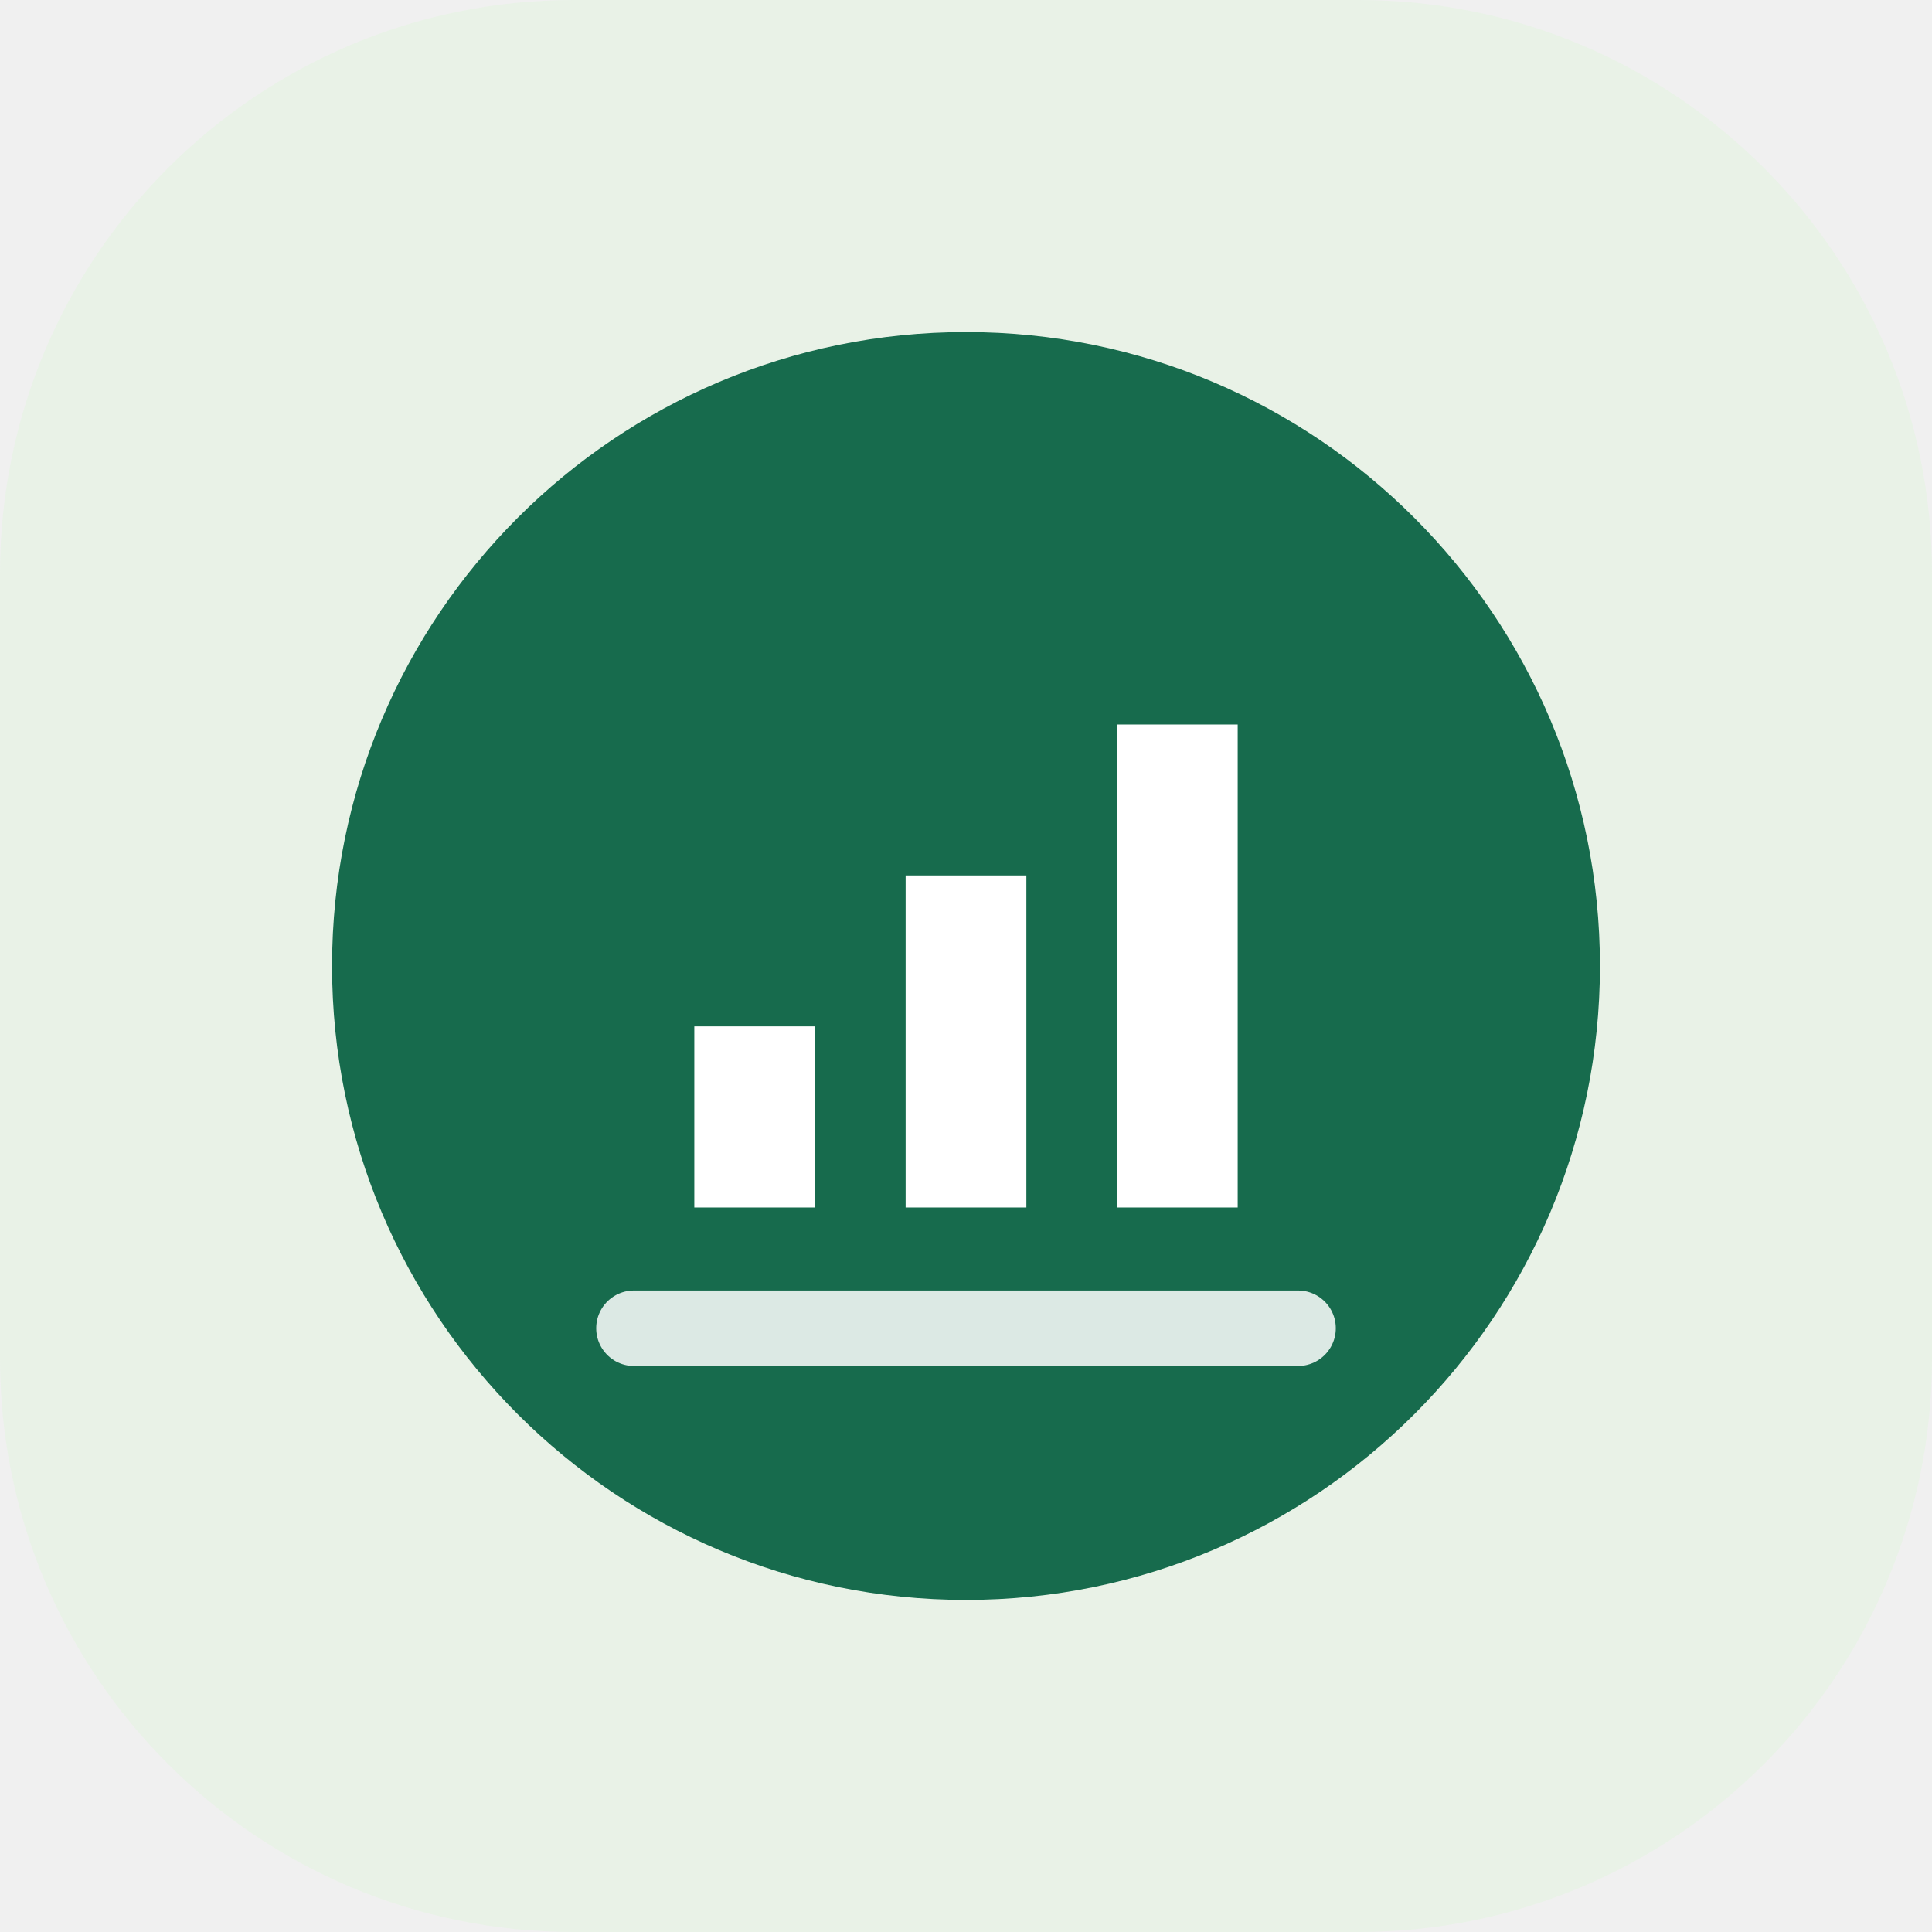
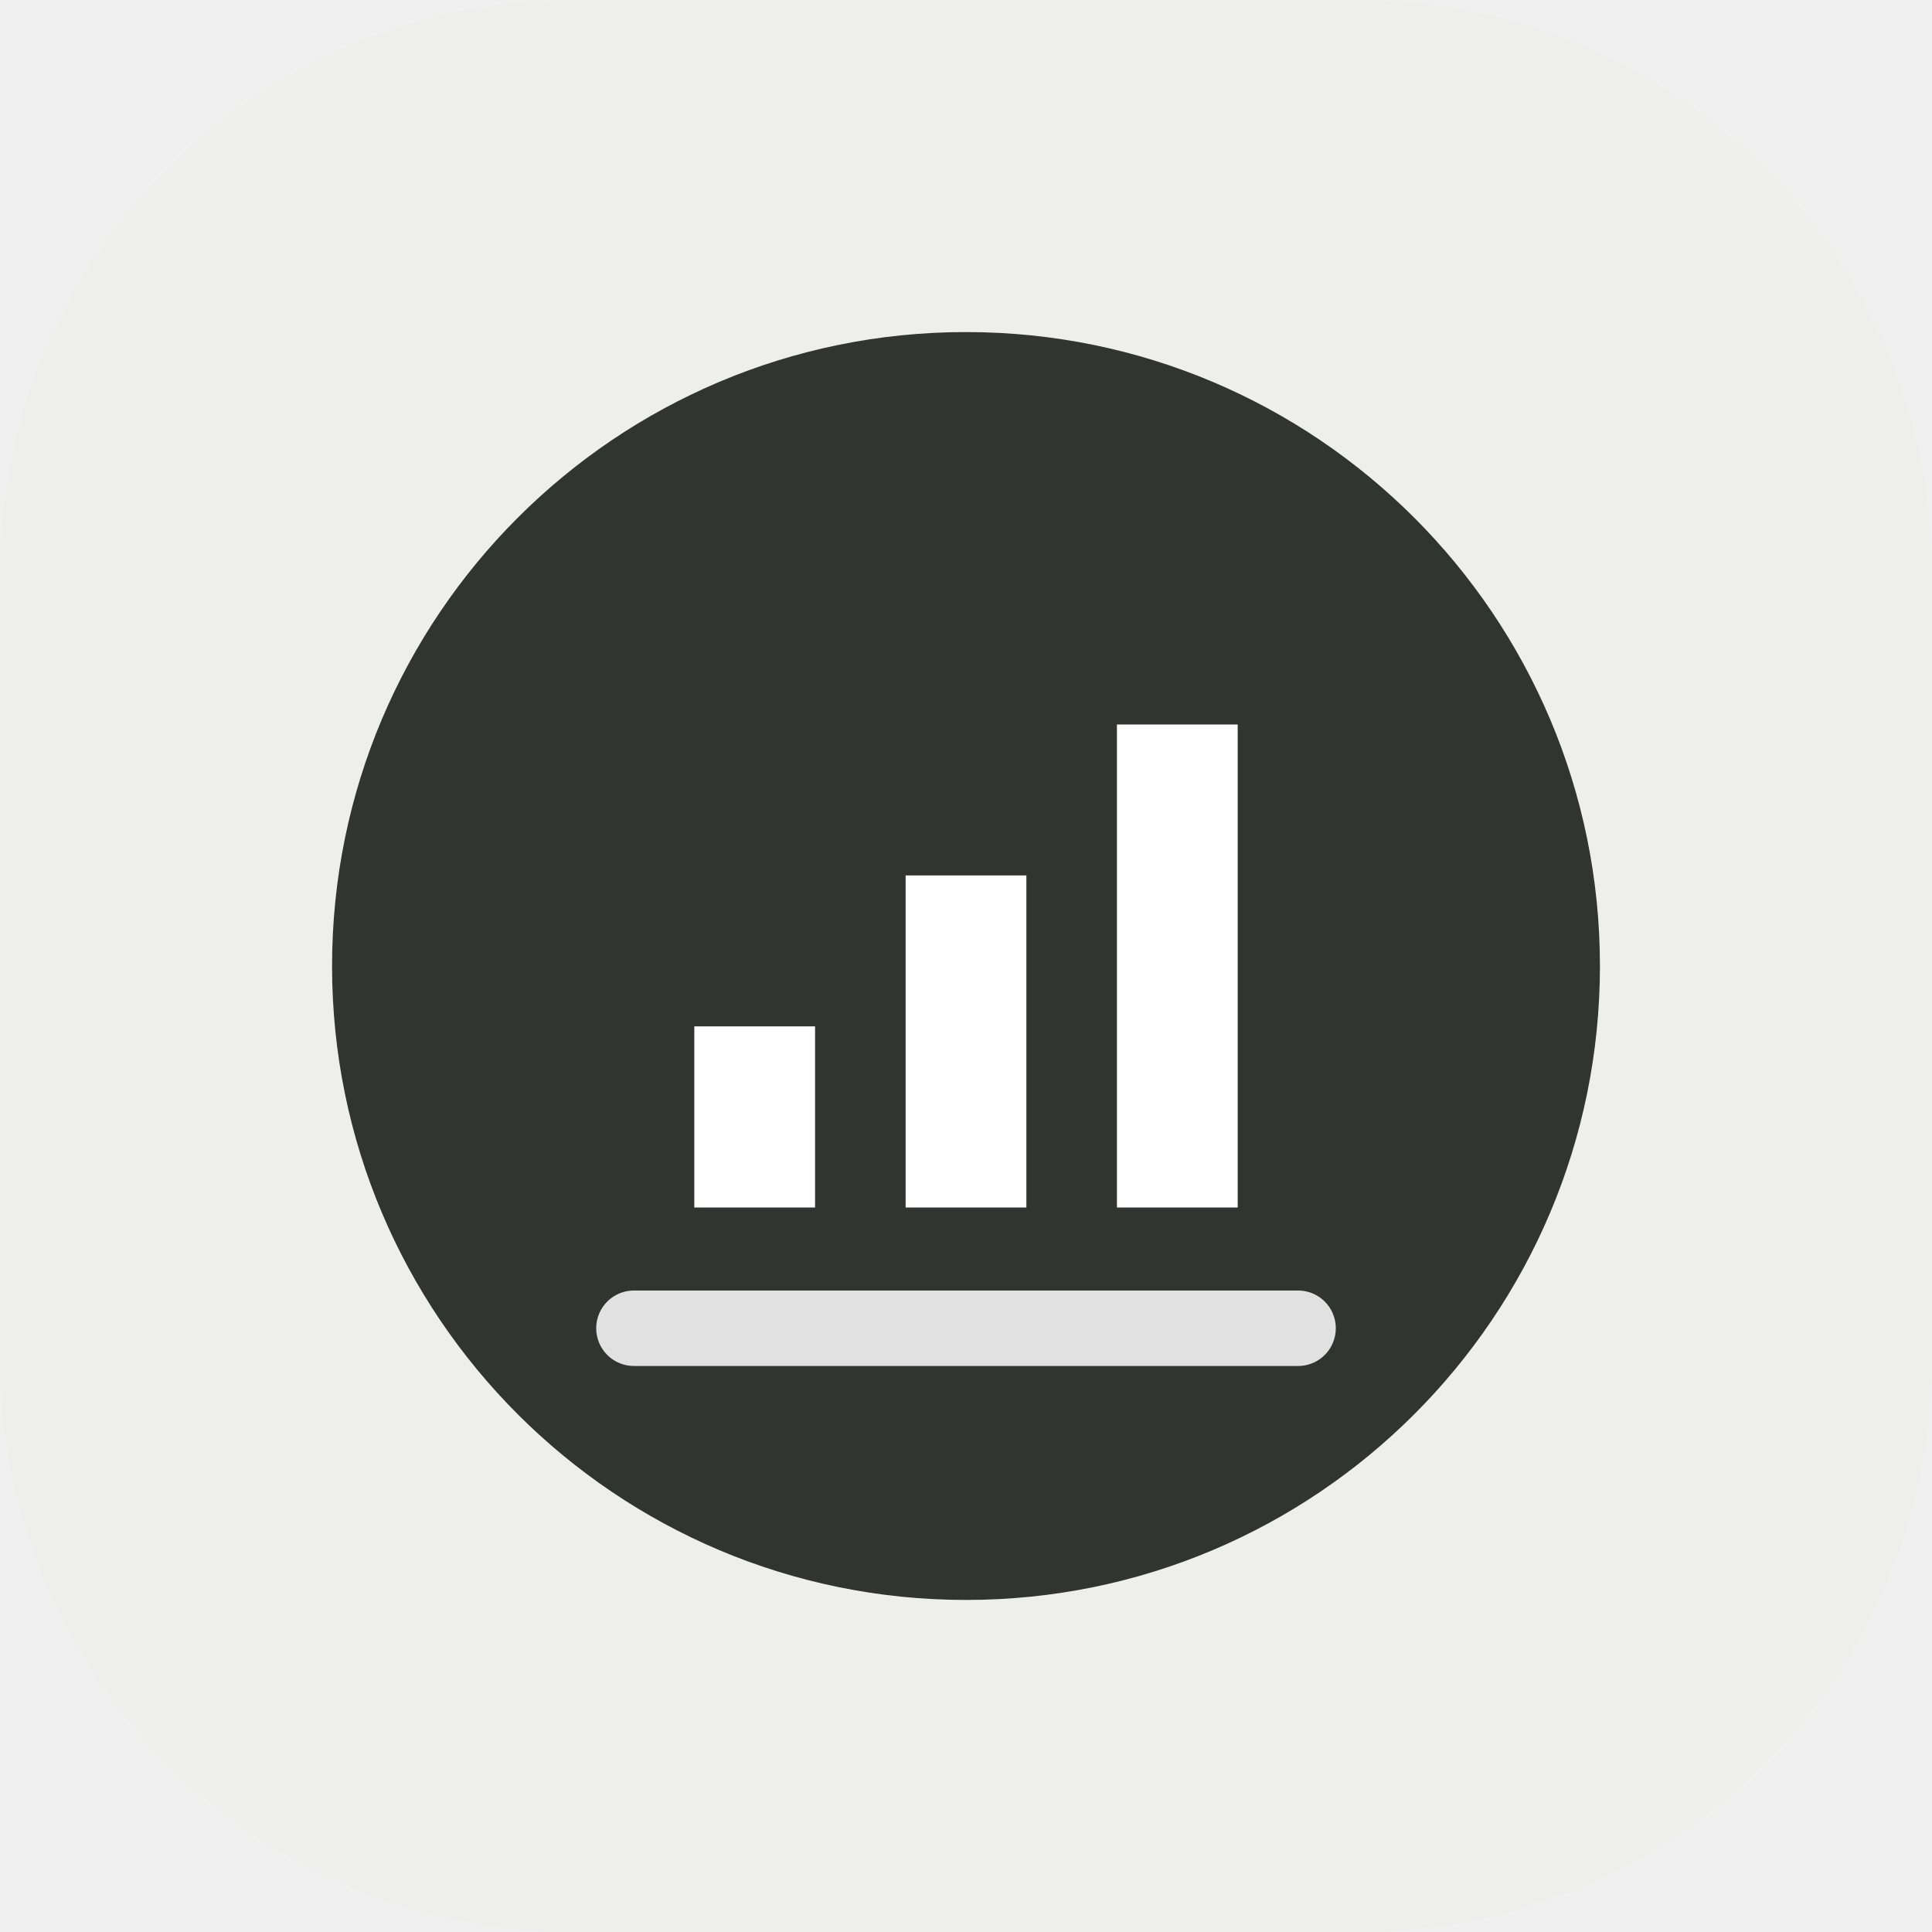
<svg xmlns="http://www.w3.org/2000/svg" viewBox="0 0 64 64">
-   <rect width="64" height="64" rx="19" fill="#e9f2e7" />
-   <circle cx="32" cy="32" r="21" fill="#176b4d" />
+   <rect width="64" height="64" rx="19" fill="#eeeeec" />
+   <circle cx="32" cy="32" r="21" fill="#303532" />
  <path d="M23 40V34h4v6zm7 0V29h4v11zm7 0V24h4v16z" fill="#fff" />
  <path d="M21 44h22" stroke="#fff" stroke-linecap="round" stroke-width="2.5" opacity=".85" />
</svg>
